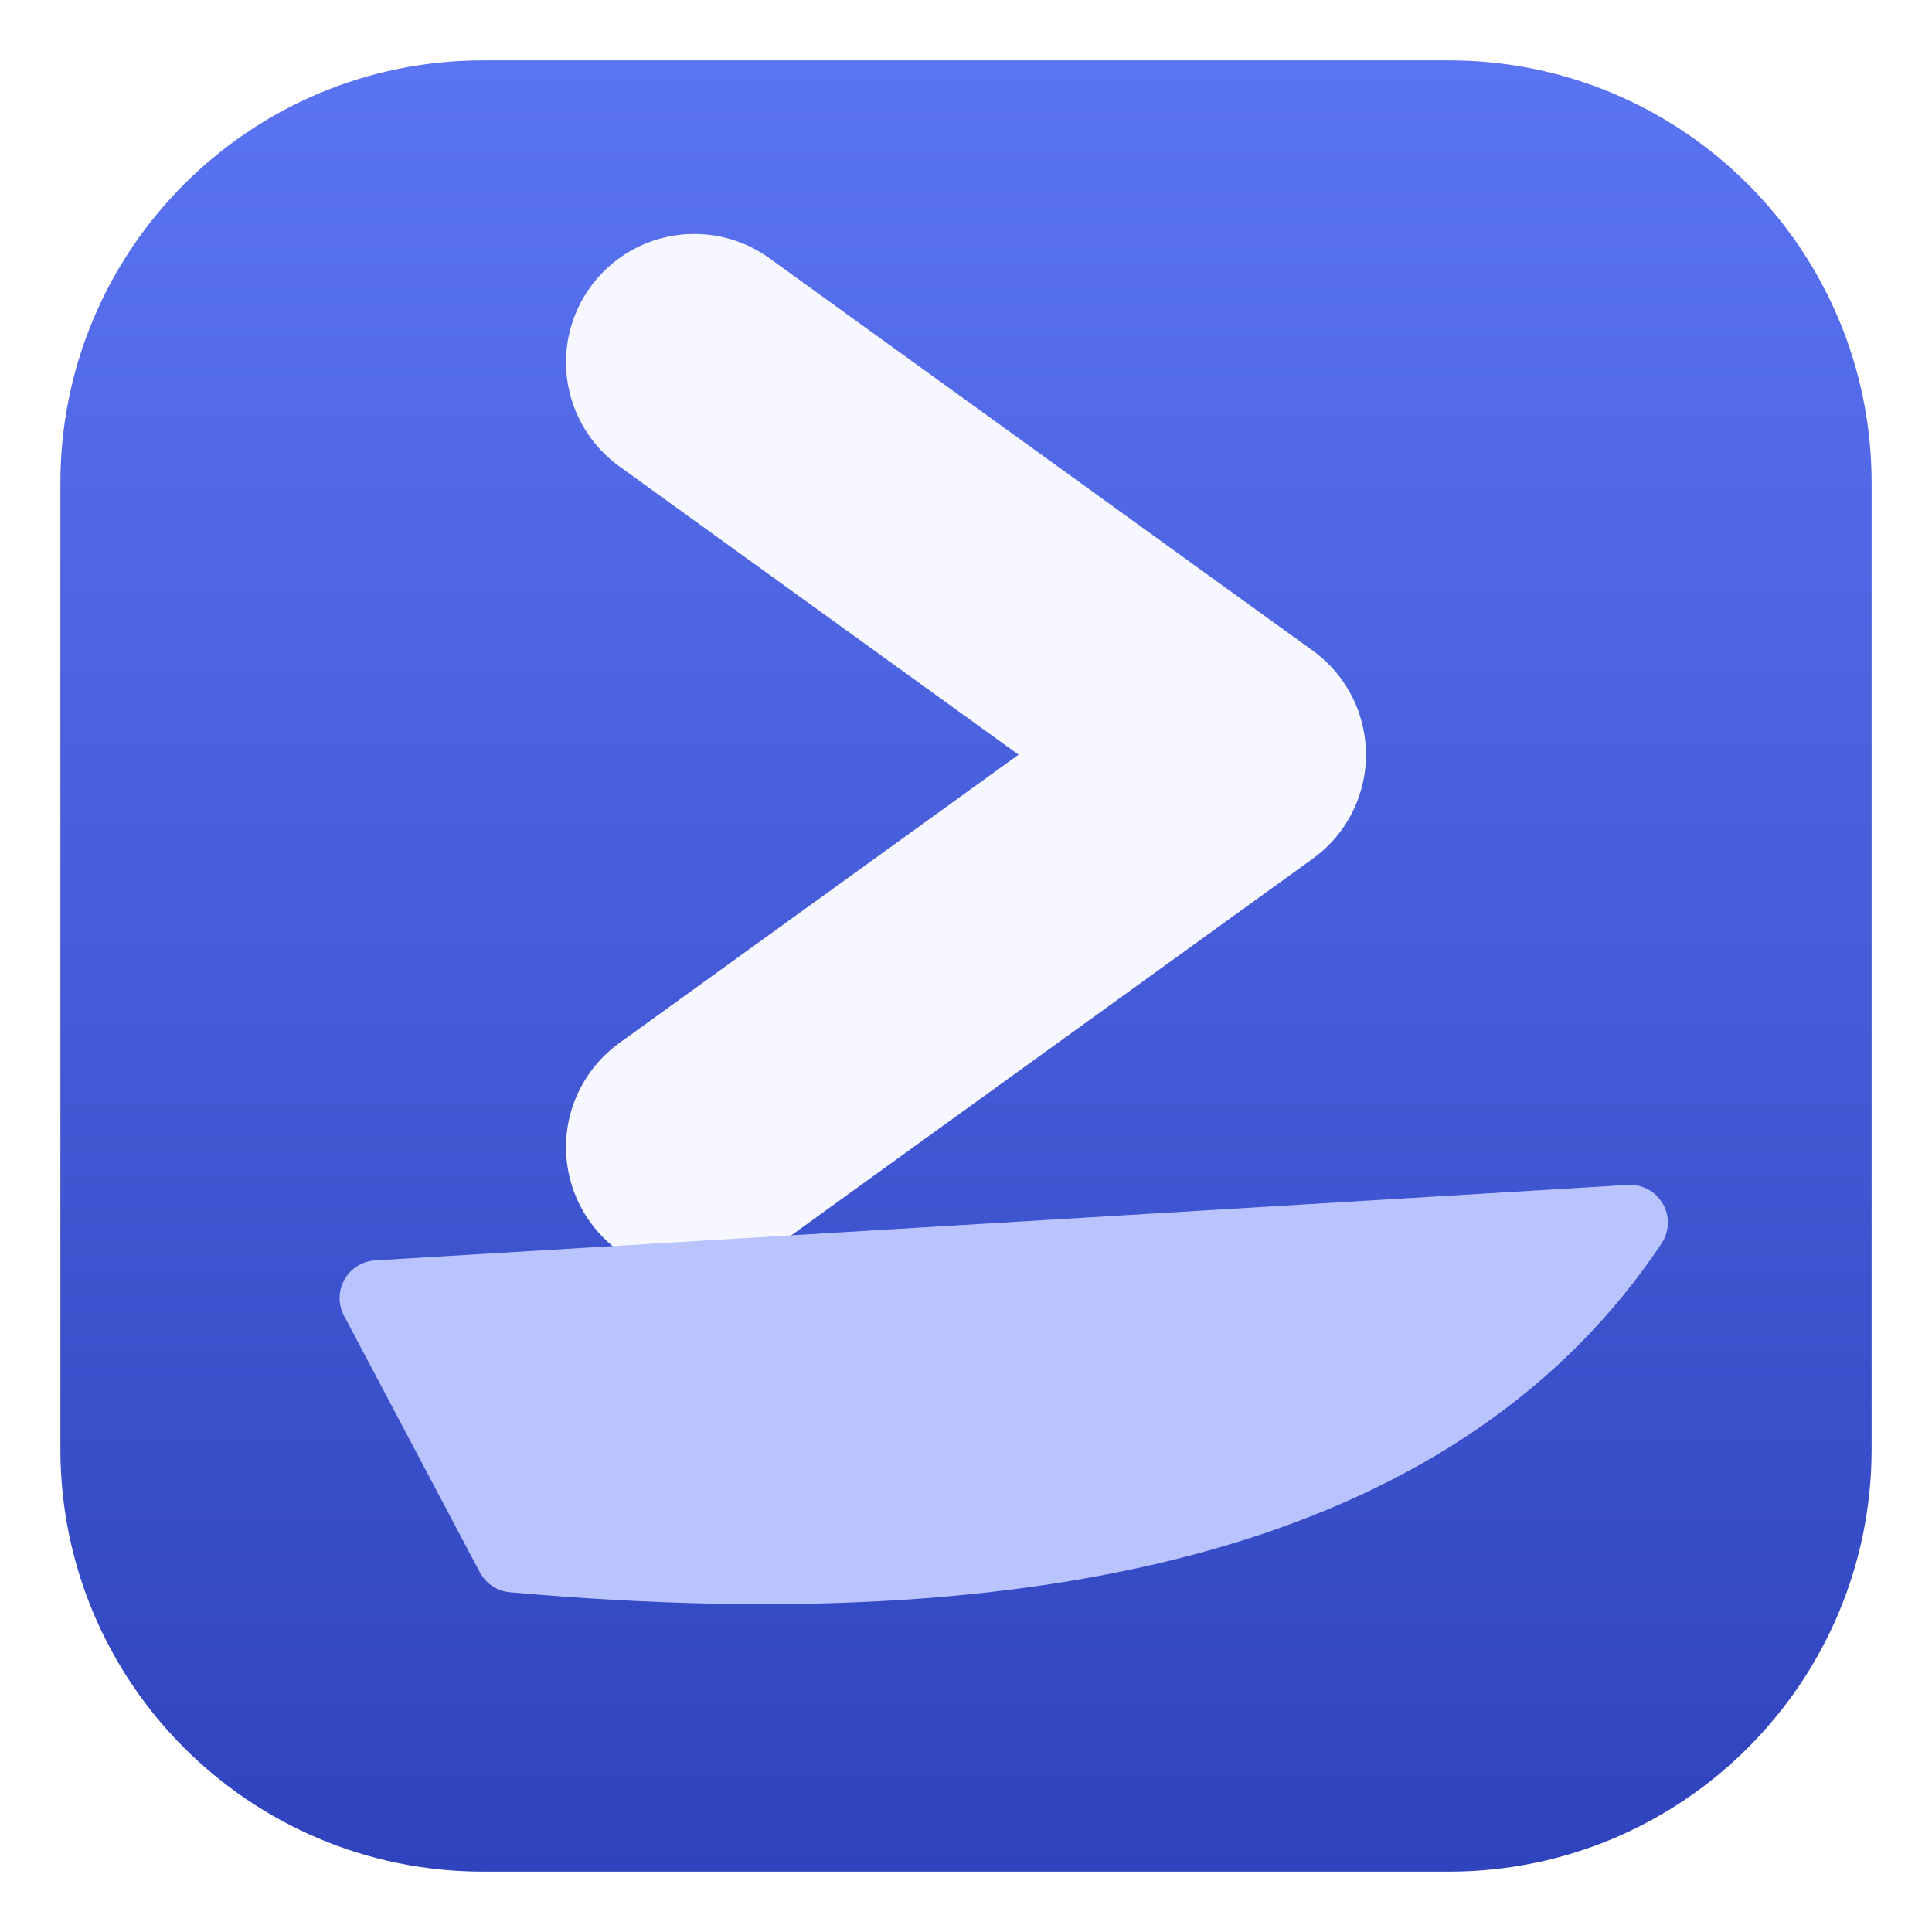
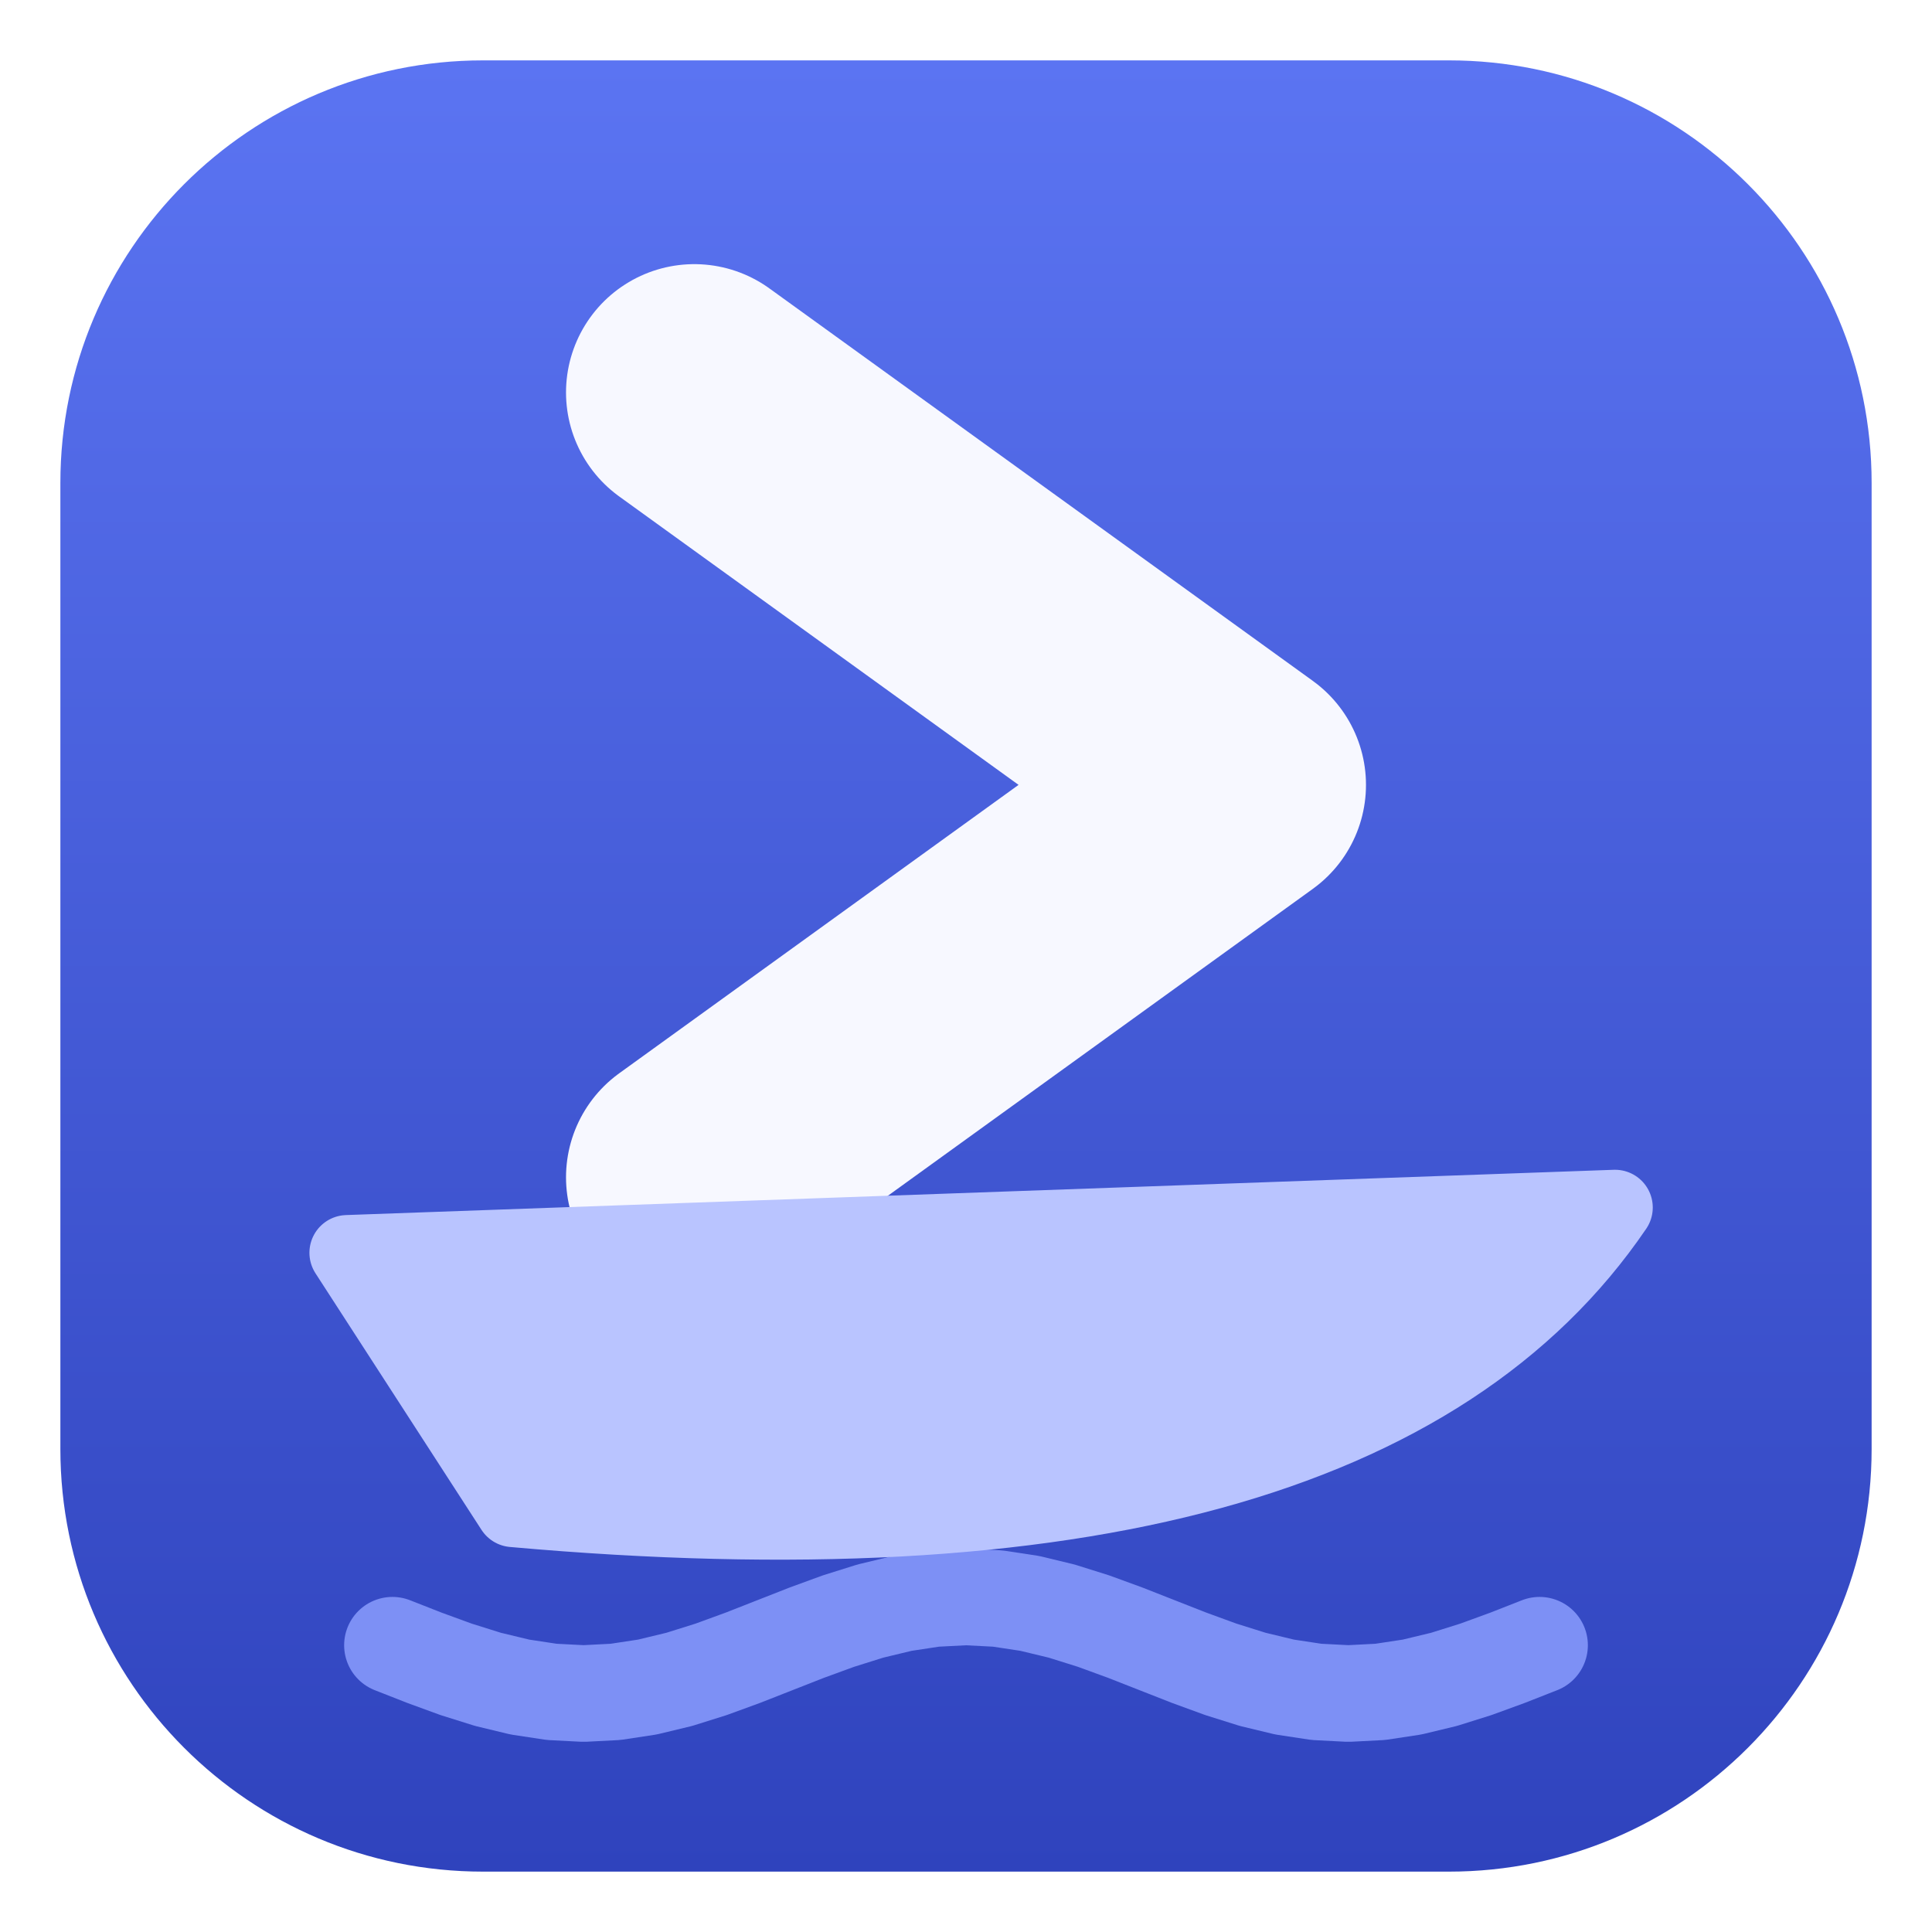
<svg xmlns="http://www.w3.org/2000/svg" width="1024" height="1024" viewBox="0 0 1024 1024">
  <defs>
    <linearGradient id="g0" x1="0" y1="32" x2="0" y2="992" gradientUnits="userSpaceOnUse">
      <stop offset="0" stop-color="#5b74f2" />
      <stop offset="1" stop-color="#2f43bd" />
    </linearGradient>
  </defs>
  <rect x="32" y="32" width="960" height="960" rx="224" fill="url(#g0)" />
-   <polyline points="368,192 656,400 368,608" fill="none" stroke="#f7f8ff" stroke-width="136" stroke-linecap="round" stroke-linejoin="round" />
-   <path transform="scale(16)" d="M12.5,43 L54,40.5 Q45,54 17,51.5 Z" fill="#b9c4ff" stroke="#b9c4ff" stroke-width="2.5" stroke-linejoin="round" />
+   <polyline points="208,872 224.89,878.63 241.78,884.8 258.67,890.1 275.56,894.17 292.44,896.73 309.33,897.6 326.22,896.73 343.11,894.17 360,890.1 376.89,884.8 393.78,878.63 410.67,872 427.56,865.37 444.44,859.2 461.33,853.9 478.22,849.83 495.11,847.27 512,846.4 528.89,847.27 545.78,849.83 562.67,853.9 579.56,859.2 596.44,865.37 613.33,872 630.22,878.63 647.11,884.8 664,890.1 680.89,894.17 697.78,896.73 714.67,897.6 731.56,896.73 748.44,894.17 765.33,890.1 782.22,884.8 799.11,878.63 816,872" fill="none" stroke="#7d90f5" stroke-width="51.2" stroke-linecap="round" stroke-linejoin="round" />
+   <polyline points="368,208 656,416 368,624" fill="none" stroke="#f7f8ff" stroke-width="136" stroke-linecap="round" stroke-linejoin="round" />
+   <path transform="scale(16)" d="M11.5,41.5 L53.5,40 Q45,52.5 17,50 Z" fill="#b9c4ff" stroke="#b9c4ff" stroke-width="2.5" stroke-linejoin="round" />
</svg>
